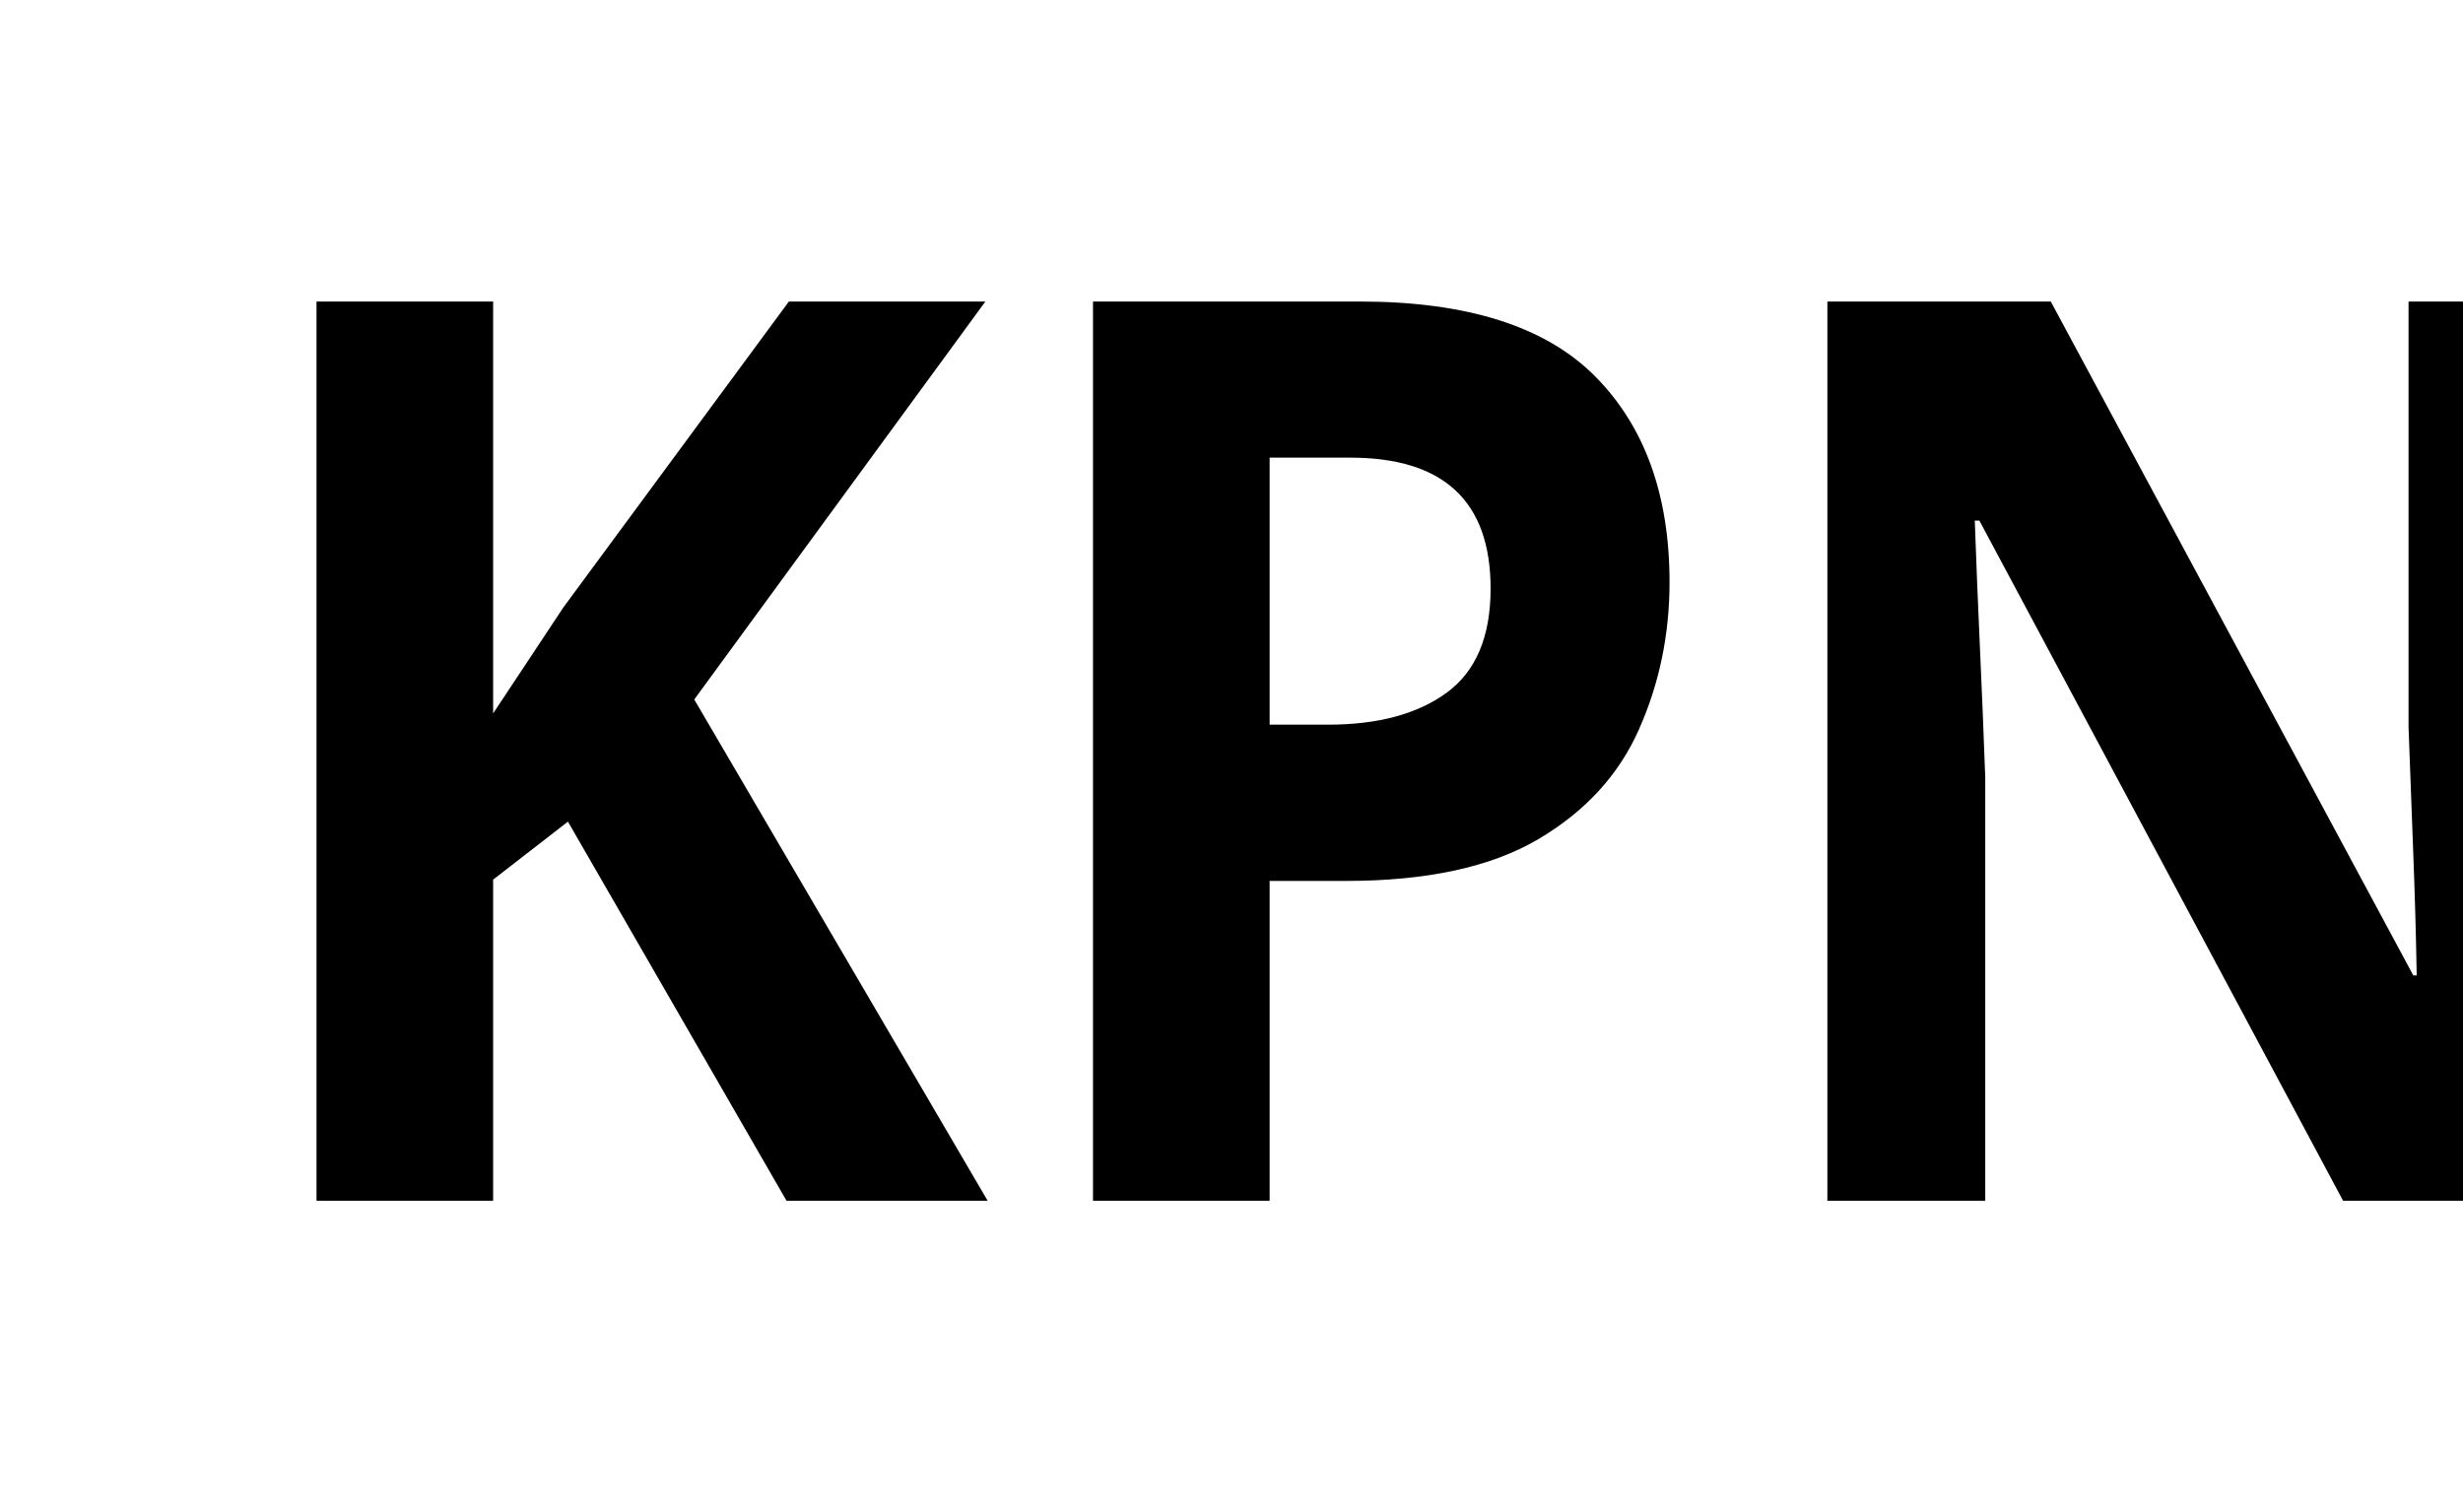
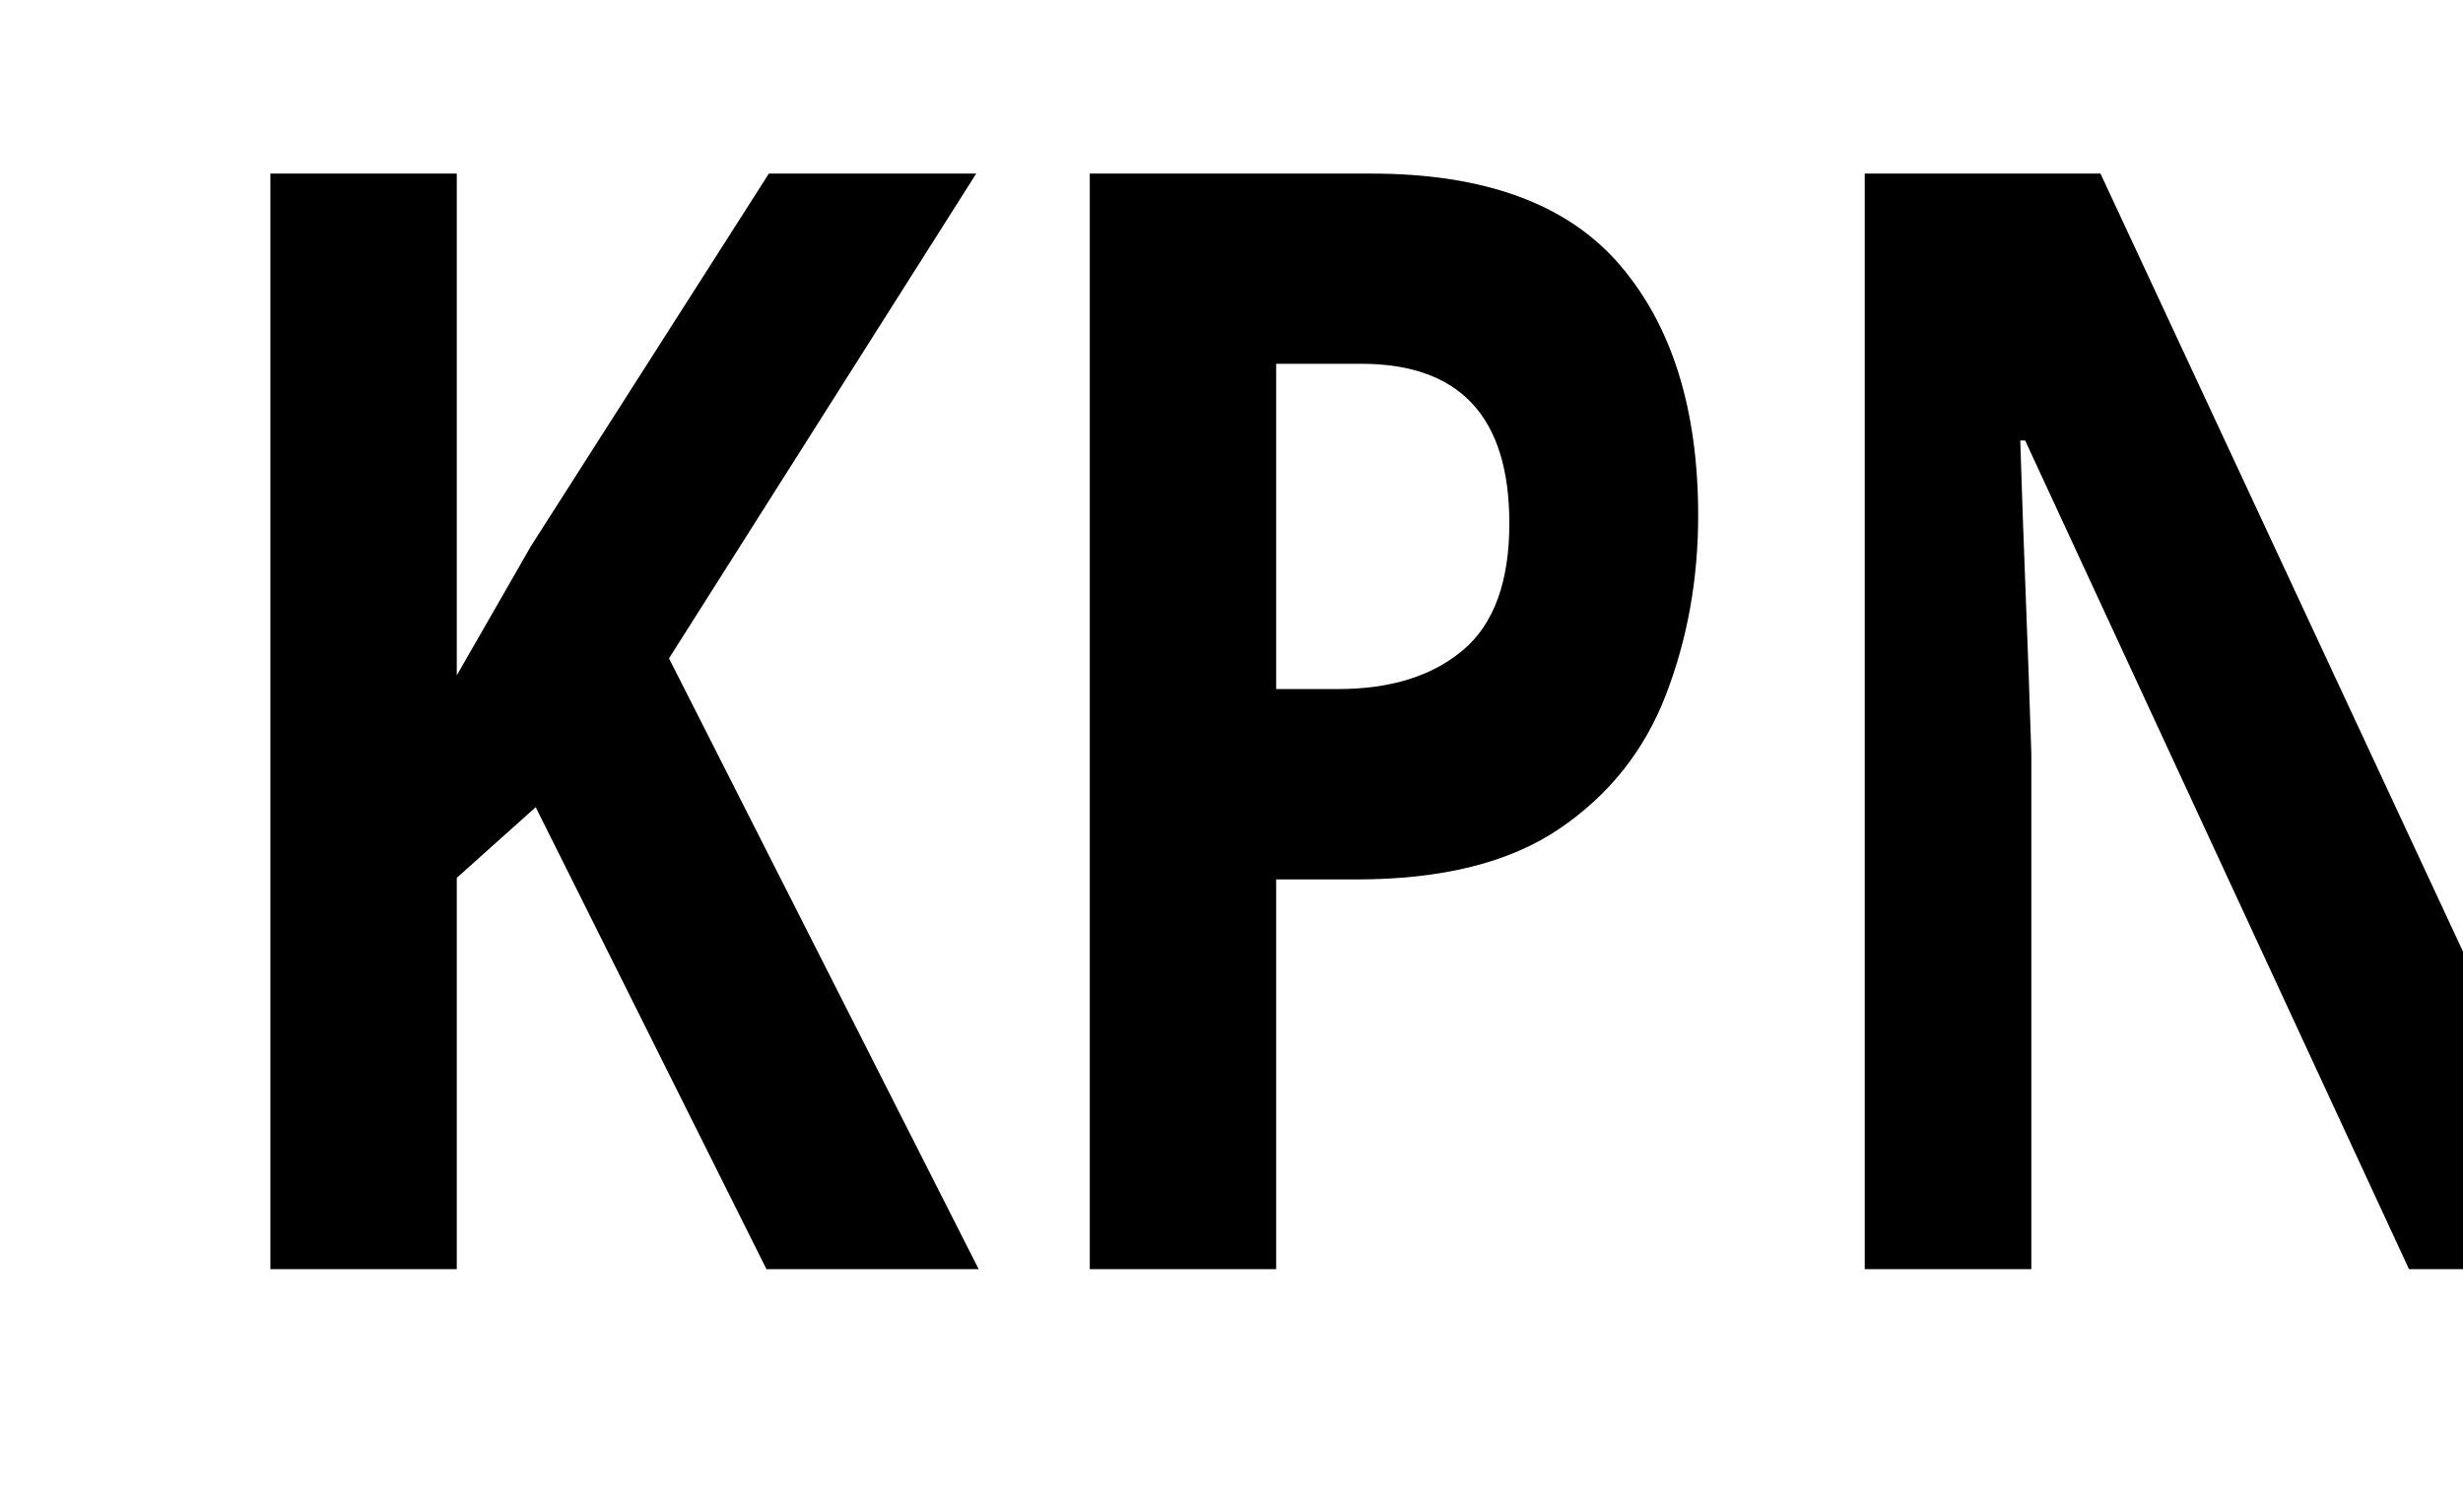
<svg xmlns="http://www.w3.org/2000/svg" width="293.25" height="180" class="st3">
  <style type="text/css">
  
		.st1 {fill:none;stroke:none;stroke-linecap:round;stroke-linejoin:round;stroke-width:0.75}
		.st2 {fill:#000000;font-family:Calibri;font-size:12.5em;font-weight:bold}
		.st3 {fill:none;fill-rule:evenodd;font-size:12px;overflow:visible;stroke-linecap:square;stroke-miterlimit:3}
	
 </style>
  <g class="layer">
    <g id="shape1-1">
-       <rect class="st1" height="108" id="svg_1" width="271.5" x="10.375" y="44" />
-       <text class="st2" id="svg_2" transform="matrix(0.928205 0 0 1 10.9551 0)" x="15.295" y="143">KPN</text>
+       <rect class="st1" height="131.566" id="svg_1" width="286.5" x="3.375" y="30.53" />
+       <text class="st2" id="svg_2" transform="matrix(0.979487 0 0 1.21821 3.98719 -23.0705)" x="15.295" y="143">KPN</text>
    </g>
  </g>
</svg>
